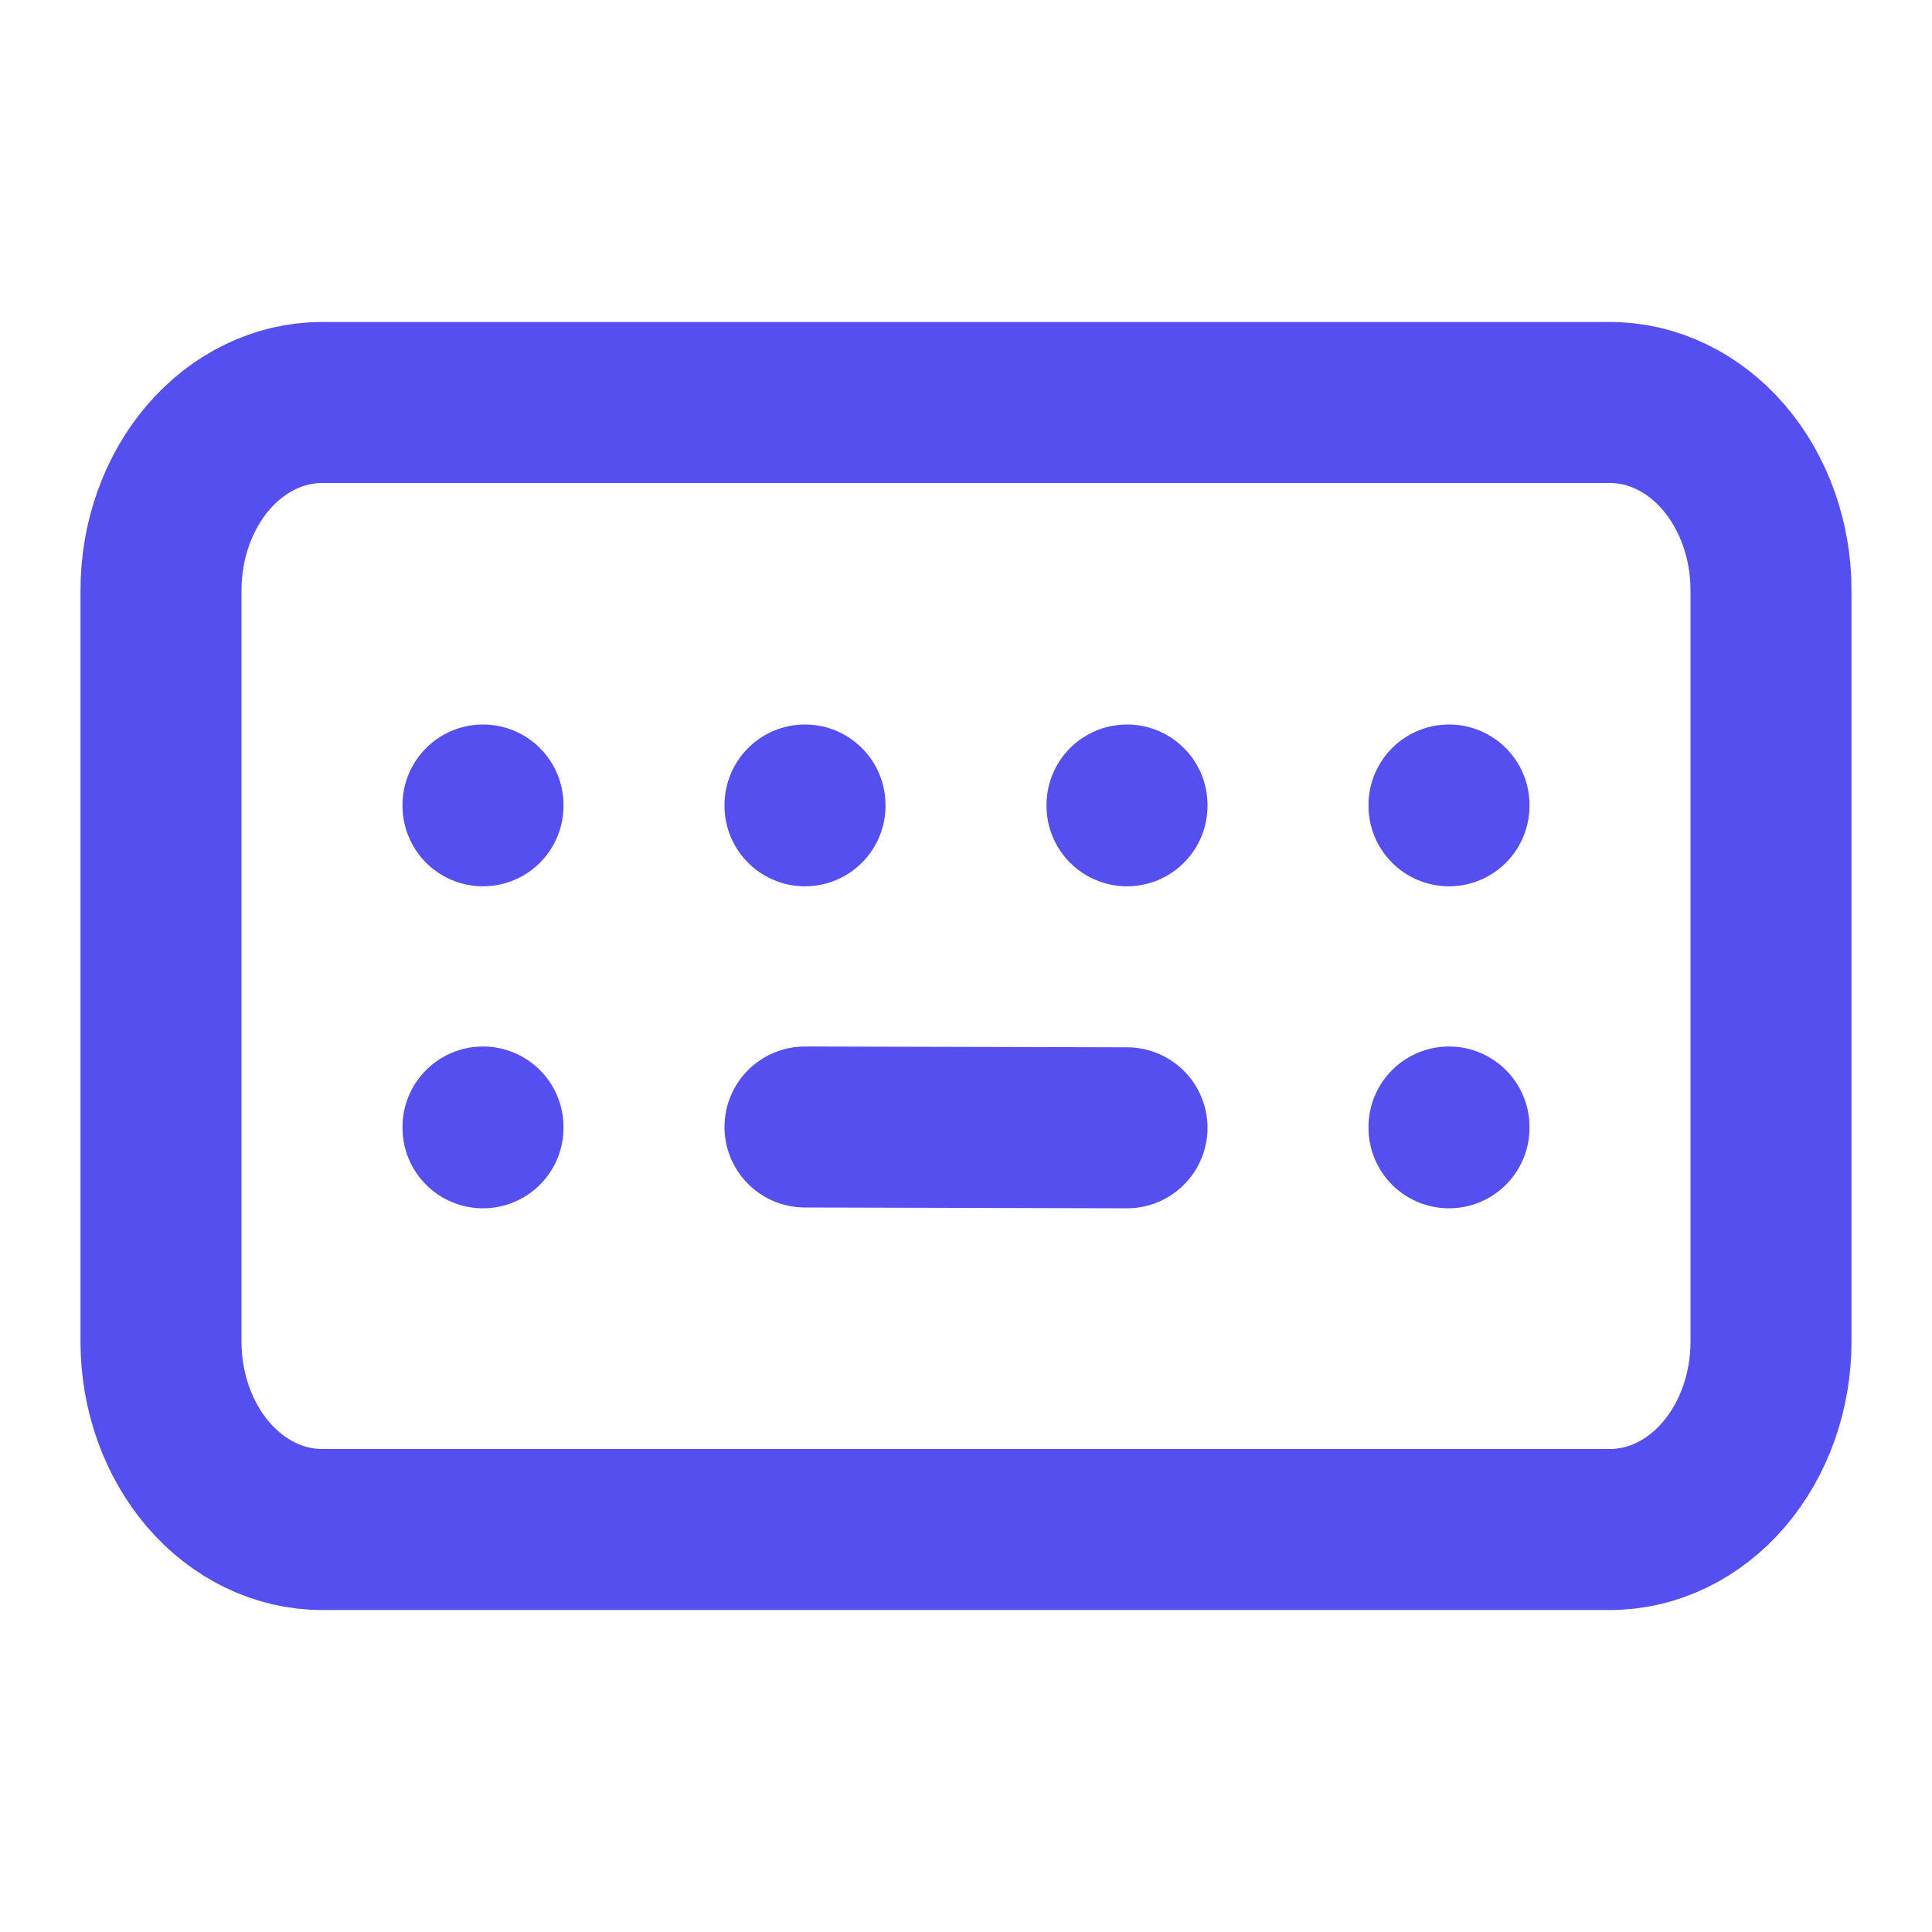
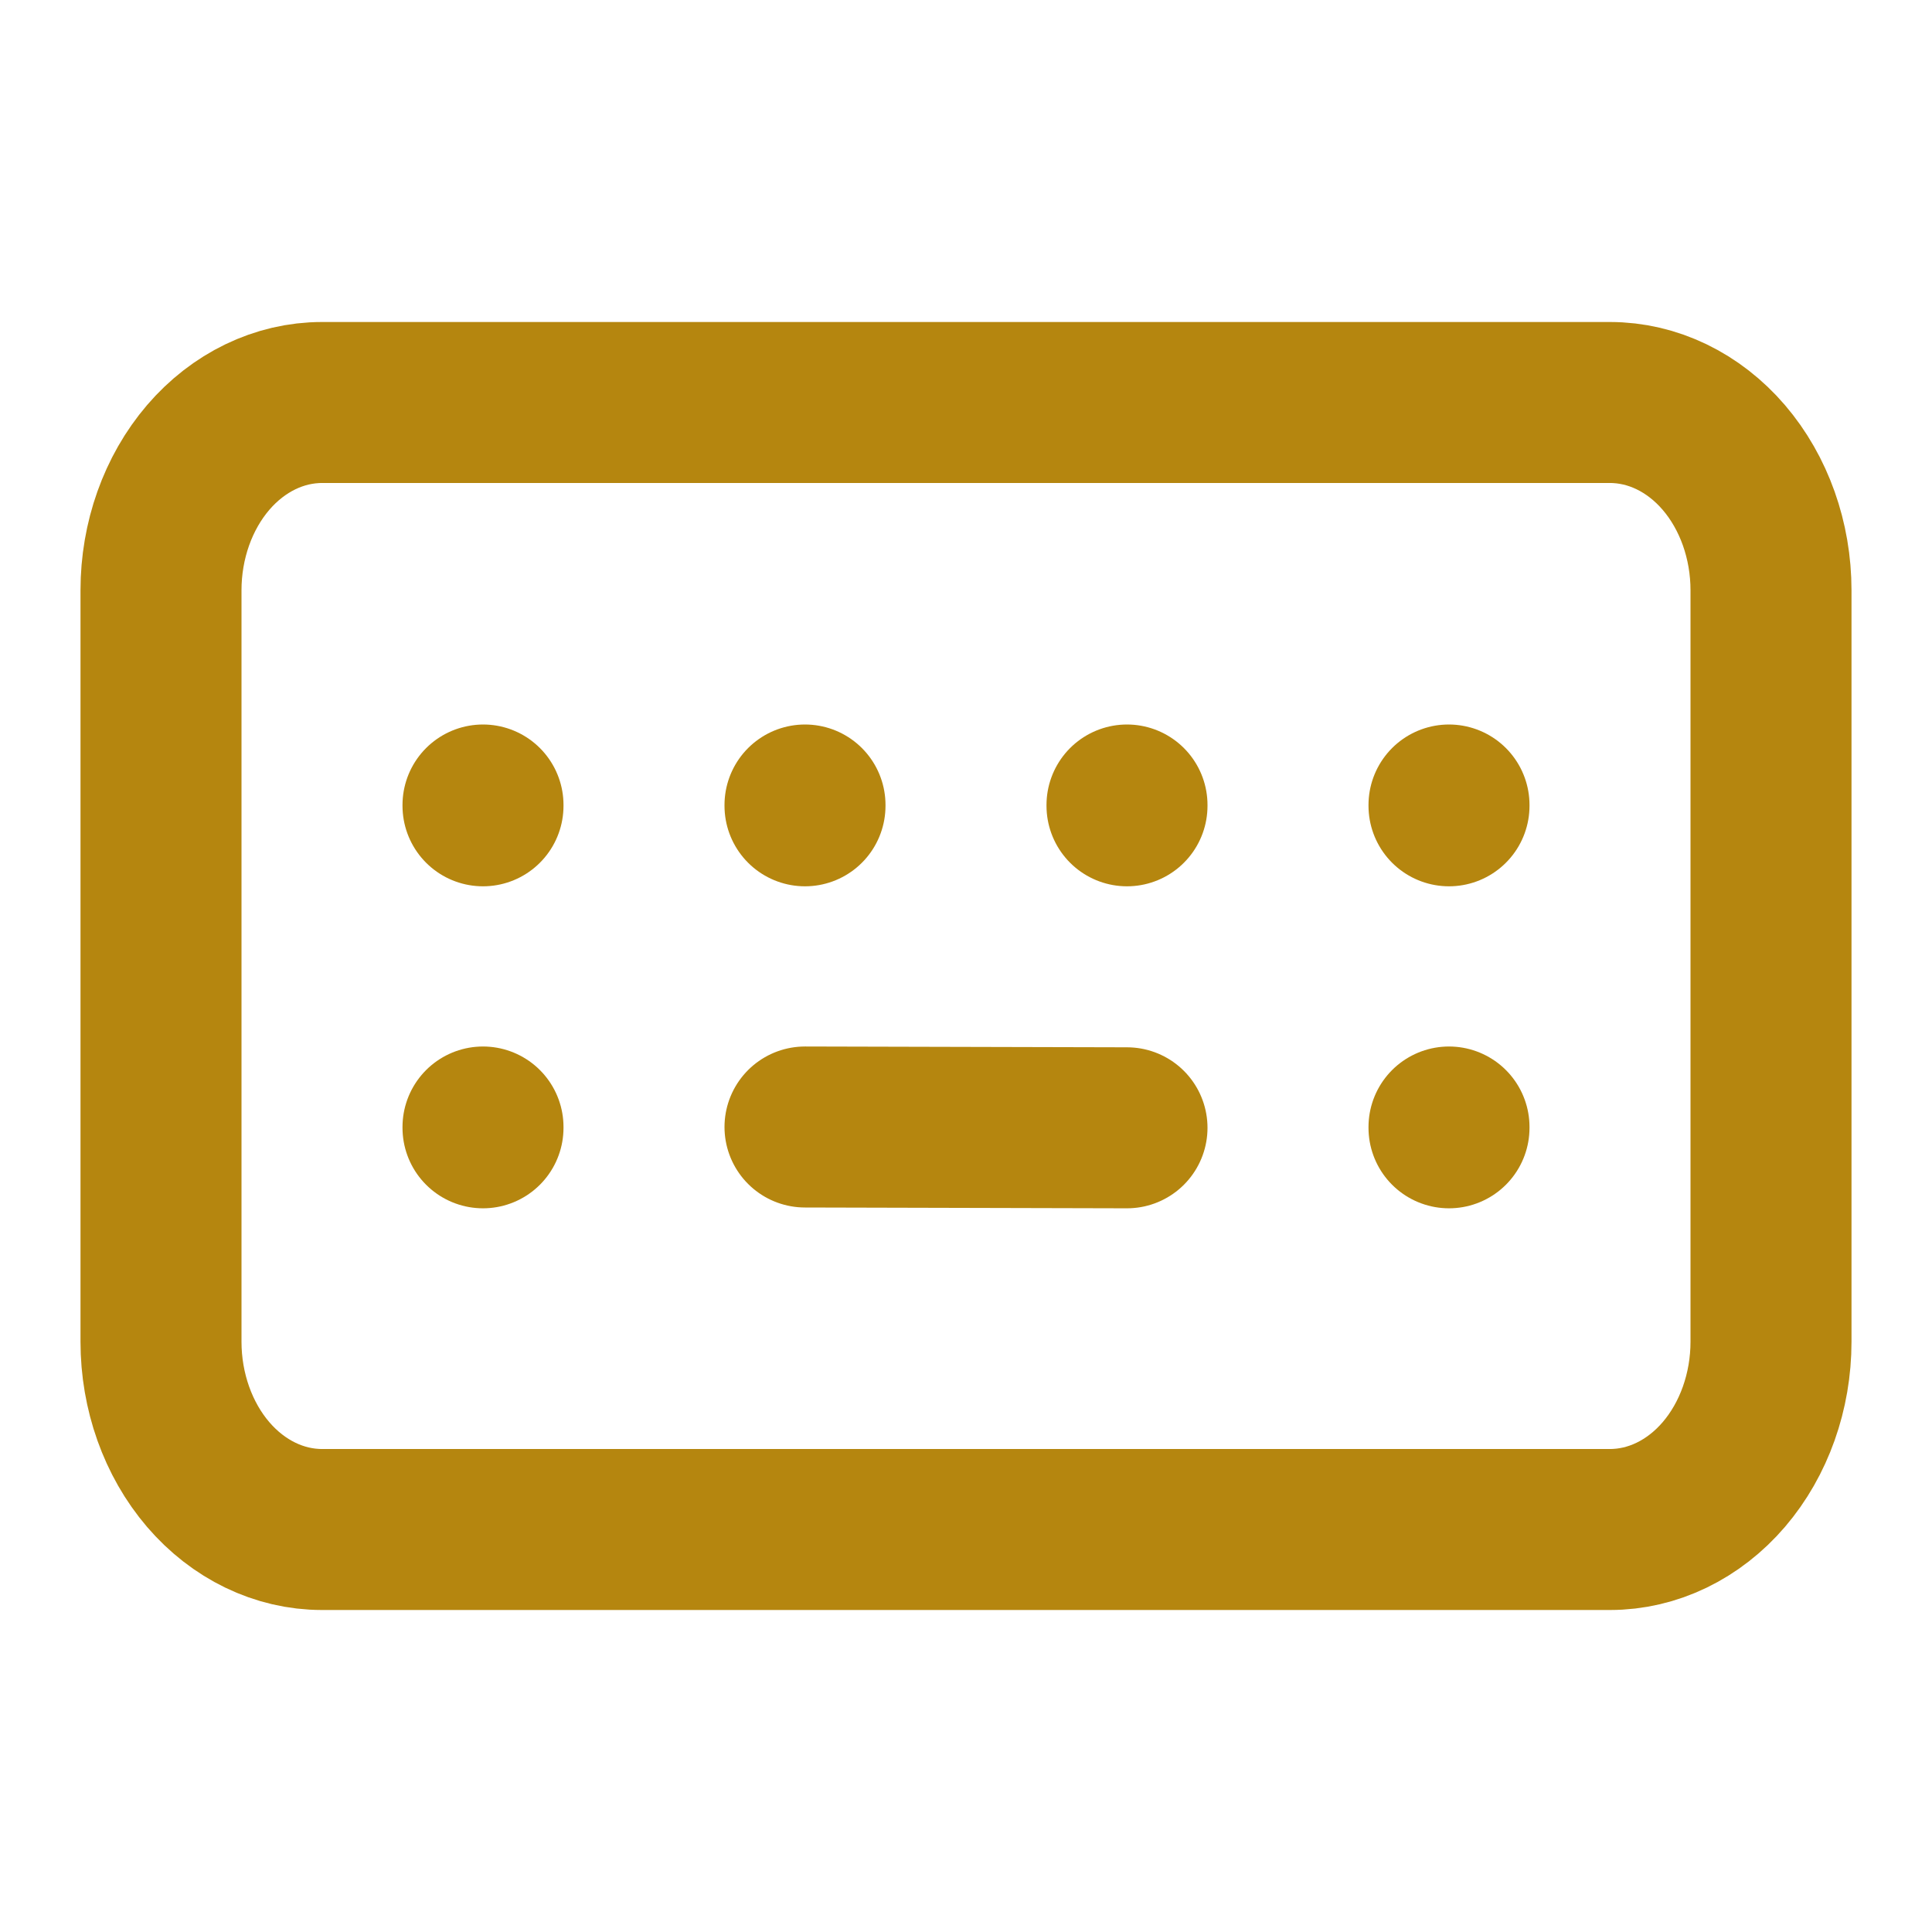
<svg xmlns="http://www.w3.org/2000/svg" width="24" height="24" viewBox="0 0 24 24" fill="none">
-   <path d="M2 7.333C2 6.714 2.211 6.121 2.586 5.683C2.961 5.246 3.47 5 4 5H20C20.53 5 21.039 5.246 21.414 5.683C21.789 6.121 22 6.714 22 7.333V16.667C22 17.285 21.789 17.879 21.414 18.317C21.039 18.754 20.53 19 20 19H4C3.47 19 2.961 18.754 2.586 18.317C2.211 17.879 2 17.285 2 16.667V7.333Z" stroke="#554FF0" stroke-width="2" stroke-linecap="round" stroke-linejoin="round" />
-   <path d="M6 10V10.01" stroke="#554FF0" stroke-width="2" stroke-linecap="round" stroke-linejoin="round" />
-   <path d="M10 10V10.01" stroke="#554FF0" stroke-width="2" stroke-linecap="round" stroke-linejoin="round" />
-   <path d="M14 10V10.01" stroke="#554FF0" stroke-width="2" stroke-linecap="round" stroke-linejoin="round" />
-   <path d="M18 10V10.01" stroke="#554FF0" stroke-width="2" stroke-linecap="round" stroke-linejoin="round" />
-   <path d="M6 14V14.01" stroke="#554FF0" stroke-width="2" stroke-linecap="round" stroke-linejoin="round" />
-   <path d="M18 14V14.01" stroke="#554FF0" stroke-width="2" stroke-linecap="round" stroke-linejoin="round" />
-   <path d="M10 14L14 14.01" stroke="#554FF0" stroke-width="2" stroke-linecap="round" stroke-linejoin="round" />
+   <path d="M2 7.333C2 6.714 2.211 6.121 2.586 5.683C2.961 5.246 3.47 5 4 5H20C20.53 5 21.039 5.246 21.414 5.683C21.789 6.121 22 6.714 22 7.333V16.667C22 17.285 21.789 17.879 21.414 18.317C21.039 18.754 20.53 19 20 19H4C3.47 19 2.961 18.754 2.586 18.317C2.211 17.879 2 17.285 2 16.667V7.333Z" stroke="#B5860F" stroke-width="2" stroke-linecap="round" stroke-linejoin="round" />
+   <path d="M6 10V10.01" stroke="#B5860F" stroke-width="2" stroke-linecap="round" stroke-linejoin="round" />
+   <path d="M10 10V10.01" stroke="#B5860F" stroke-width="2" stroke-linecap="round" stroke-linejoin="round" />
+   <path d="M14 10V10.01" stroke="#B5860F" stroke-width="2" stroke-linecap="round" stroke-linejoin="round" />
+   <path d="M18 10V10.01" stroke="#B5860F" stroke-width="2" stroke-linecap="round" stroke-linejoin="round" />
+   <path d="M6 14V14.01" stroke="#B5860F" stroke-width="2" stroke-linecap="round" stroke-linejoin="round" />
+   <path d="M18 14V14.01" stroke="#B5860F" stroke-width="2" stroke-linecap="round" stroke-linejoin="round" />
+   <path d="M10 14L14 14.01" stroke="#B5860F" stroke-width="2" stroke-linecap="round" stroke-linejoin="round" />
</svg>
